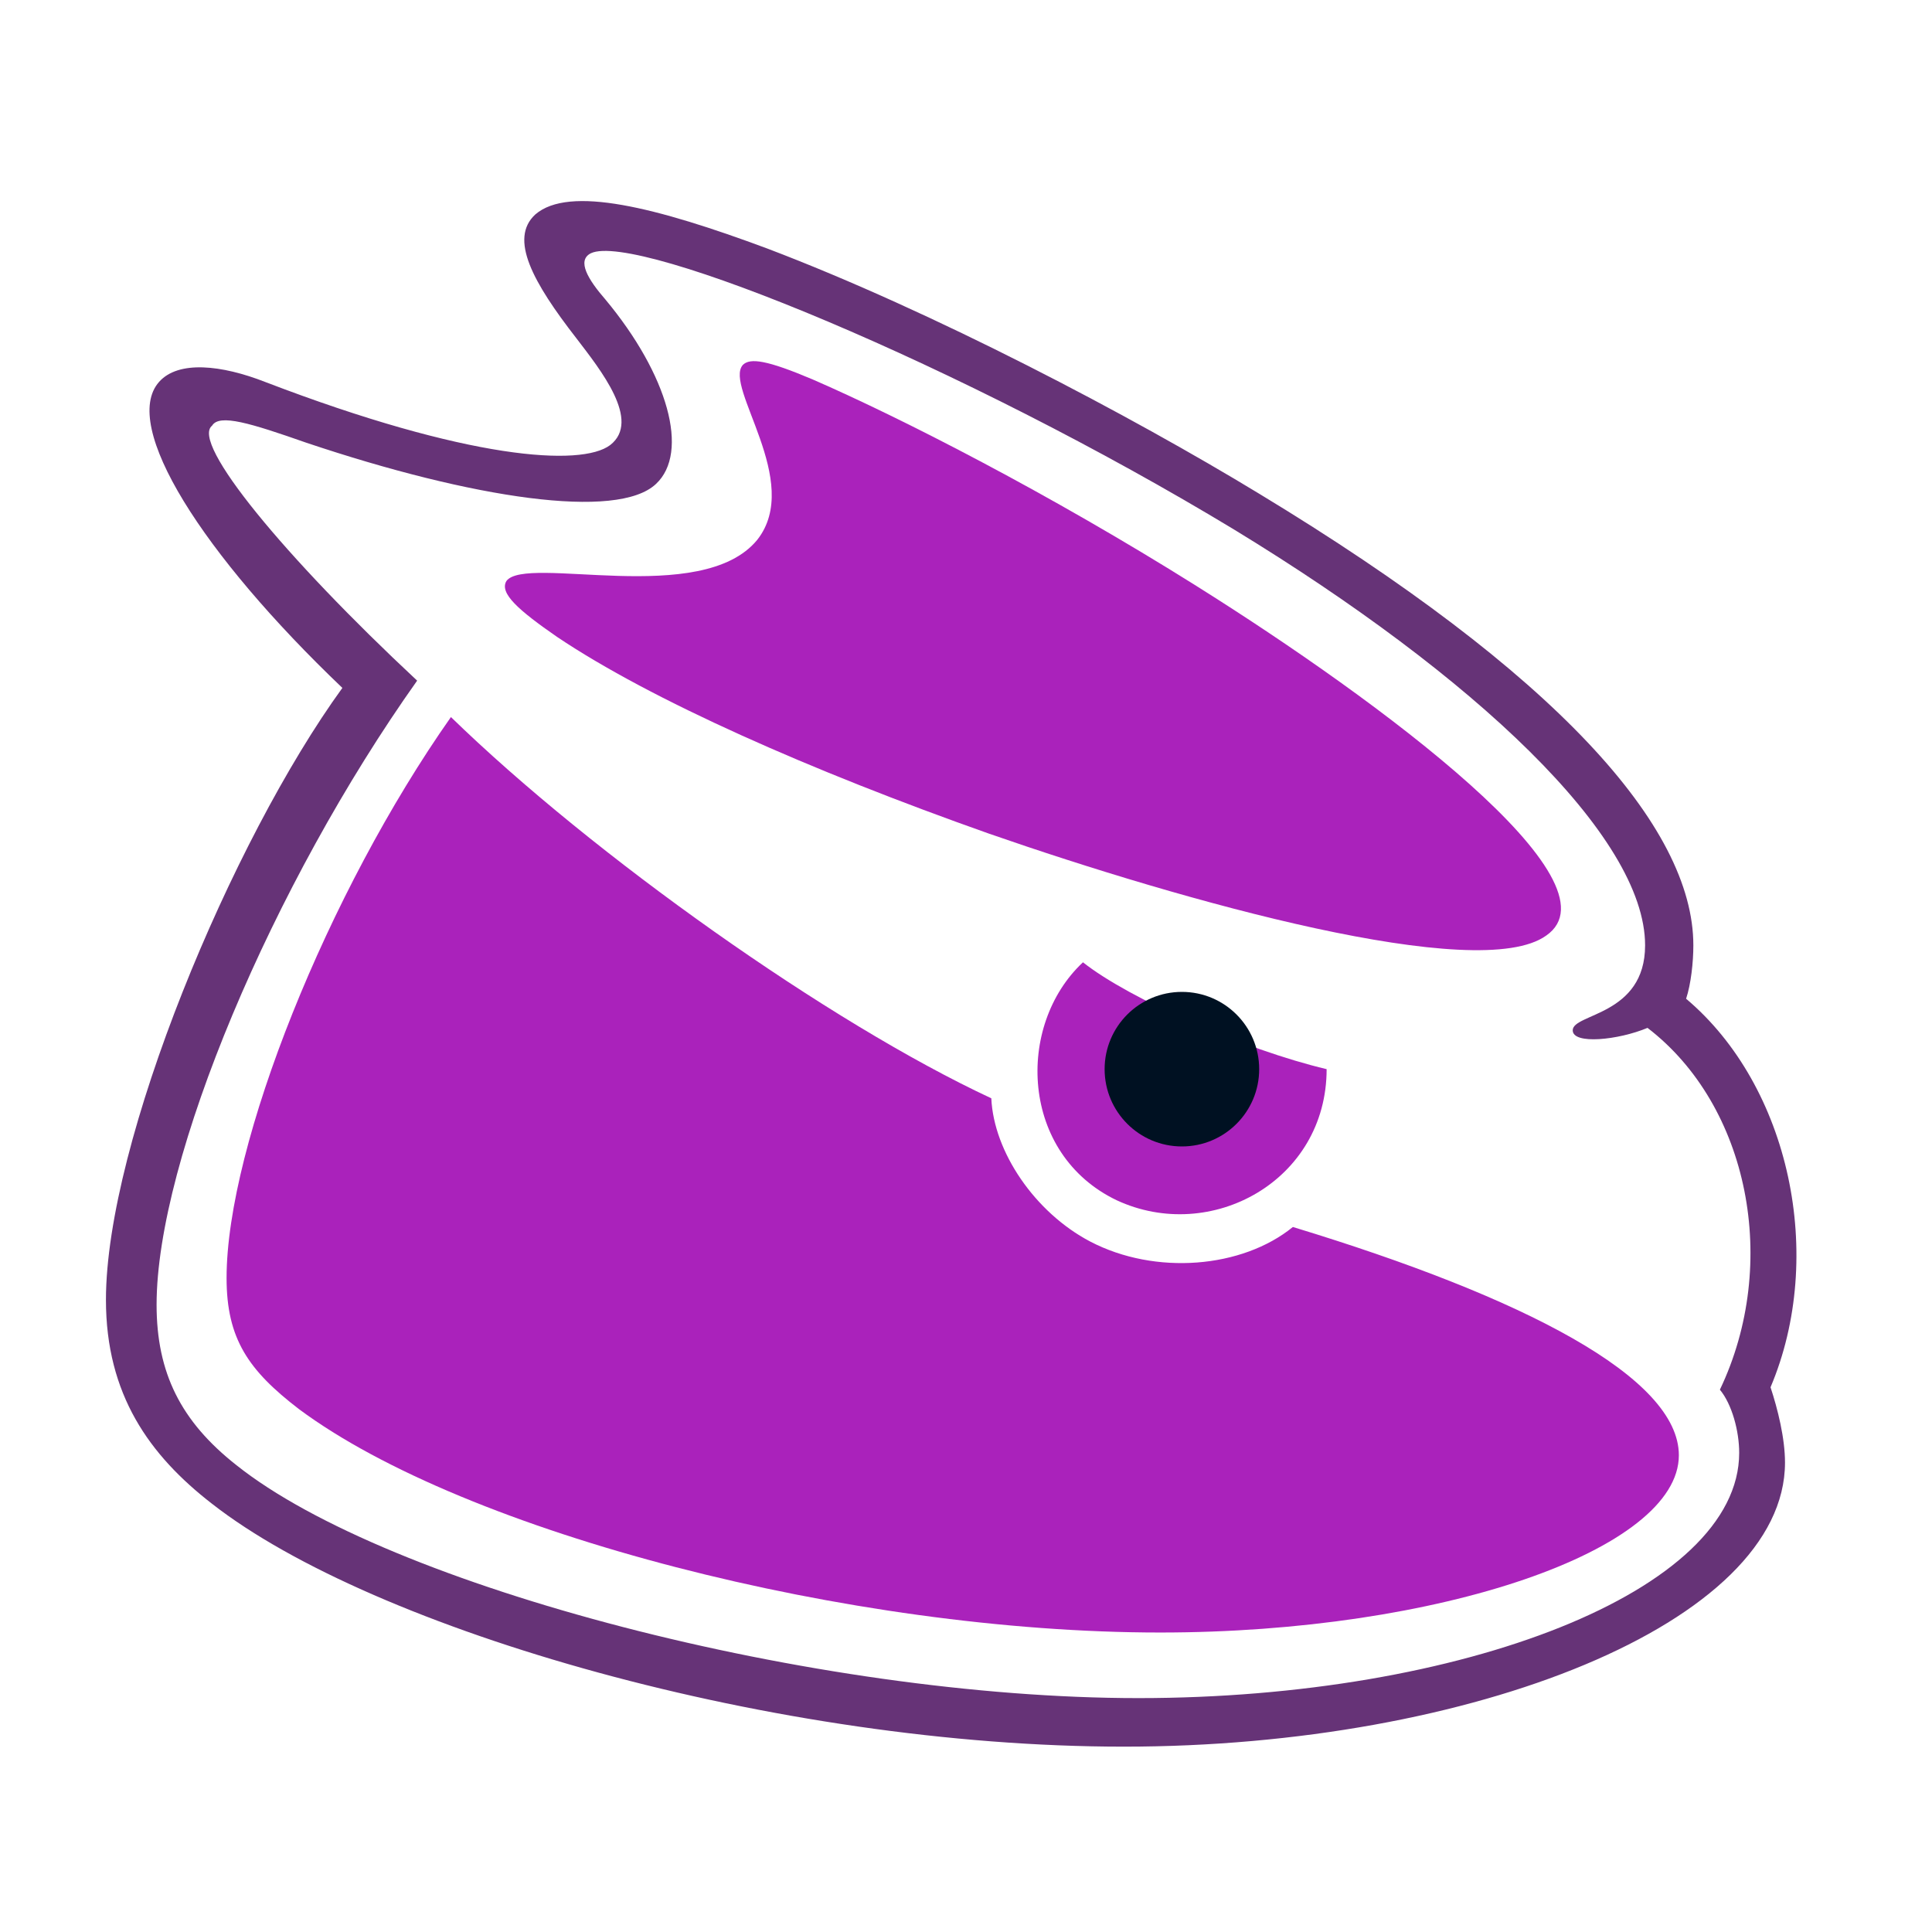
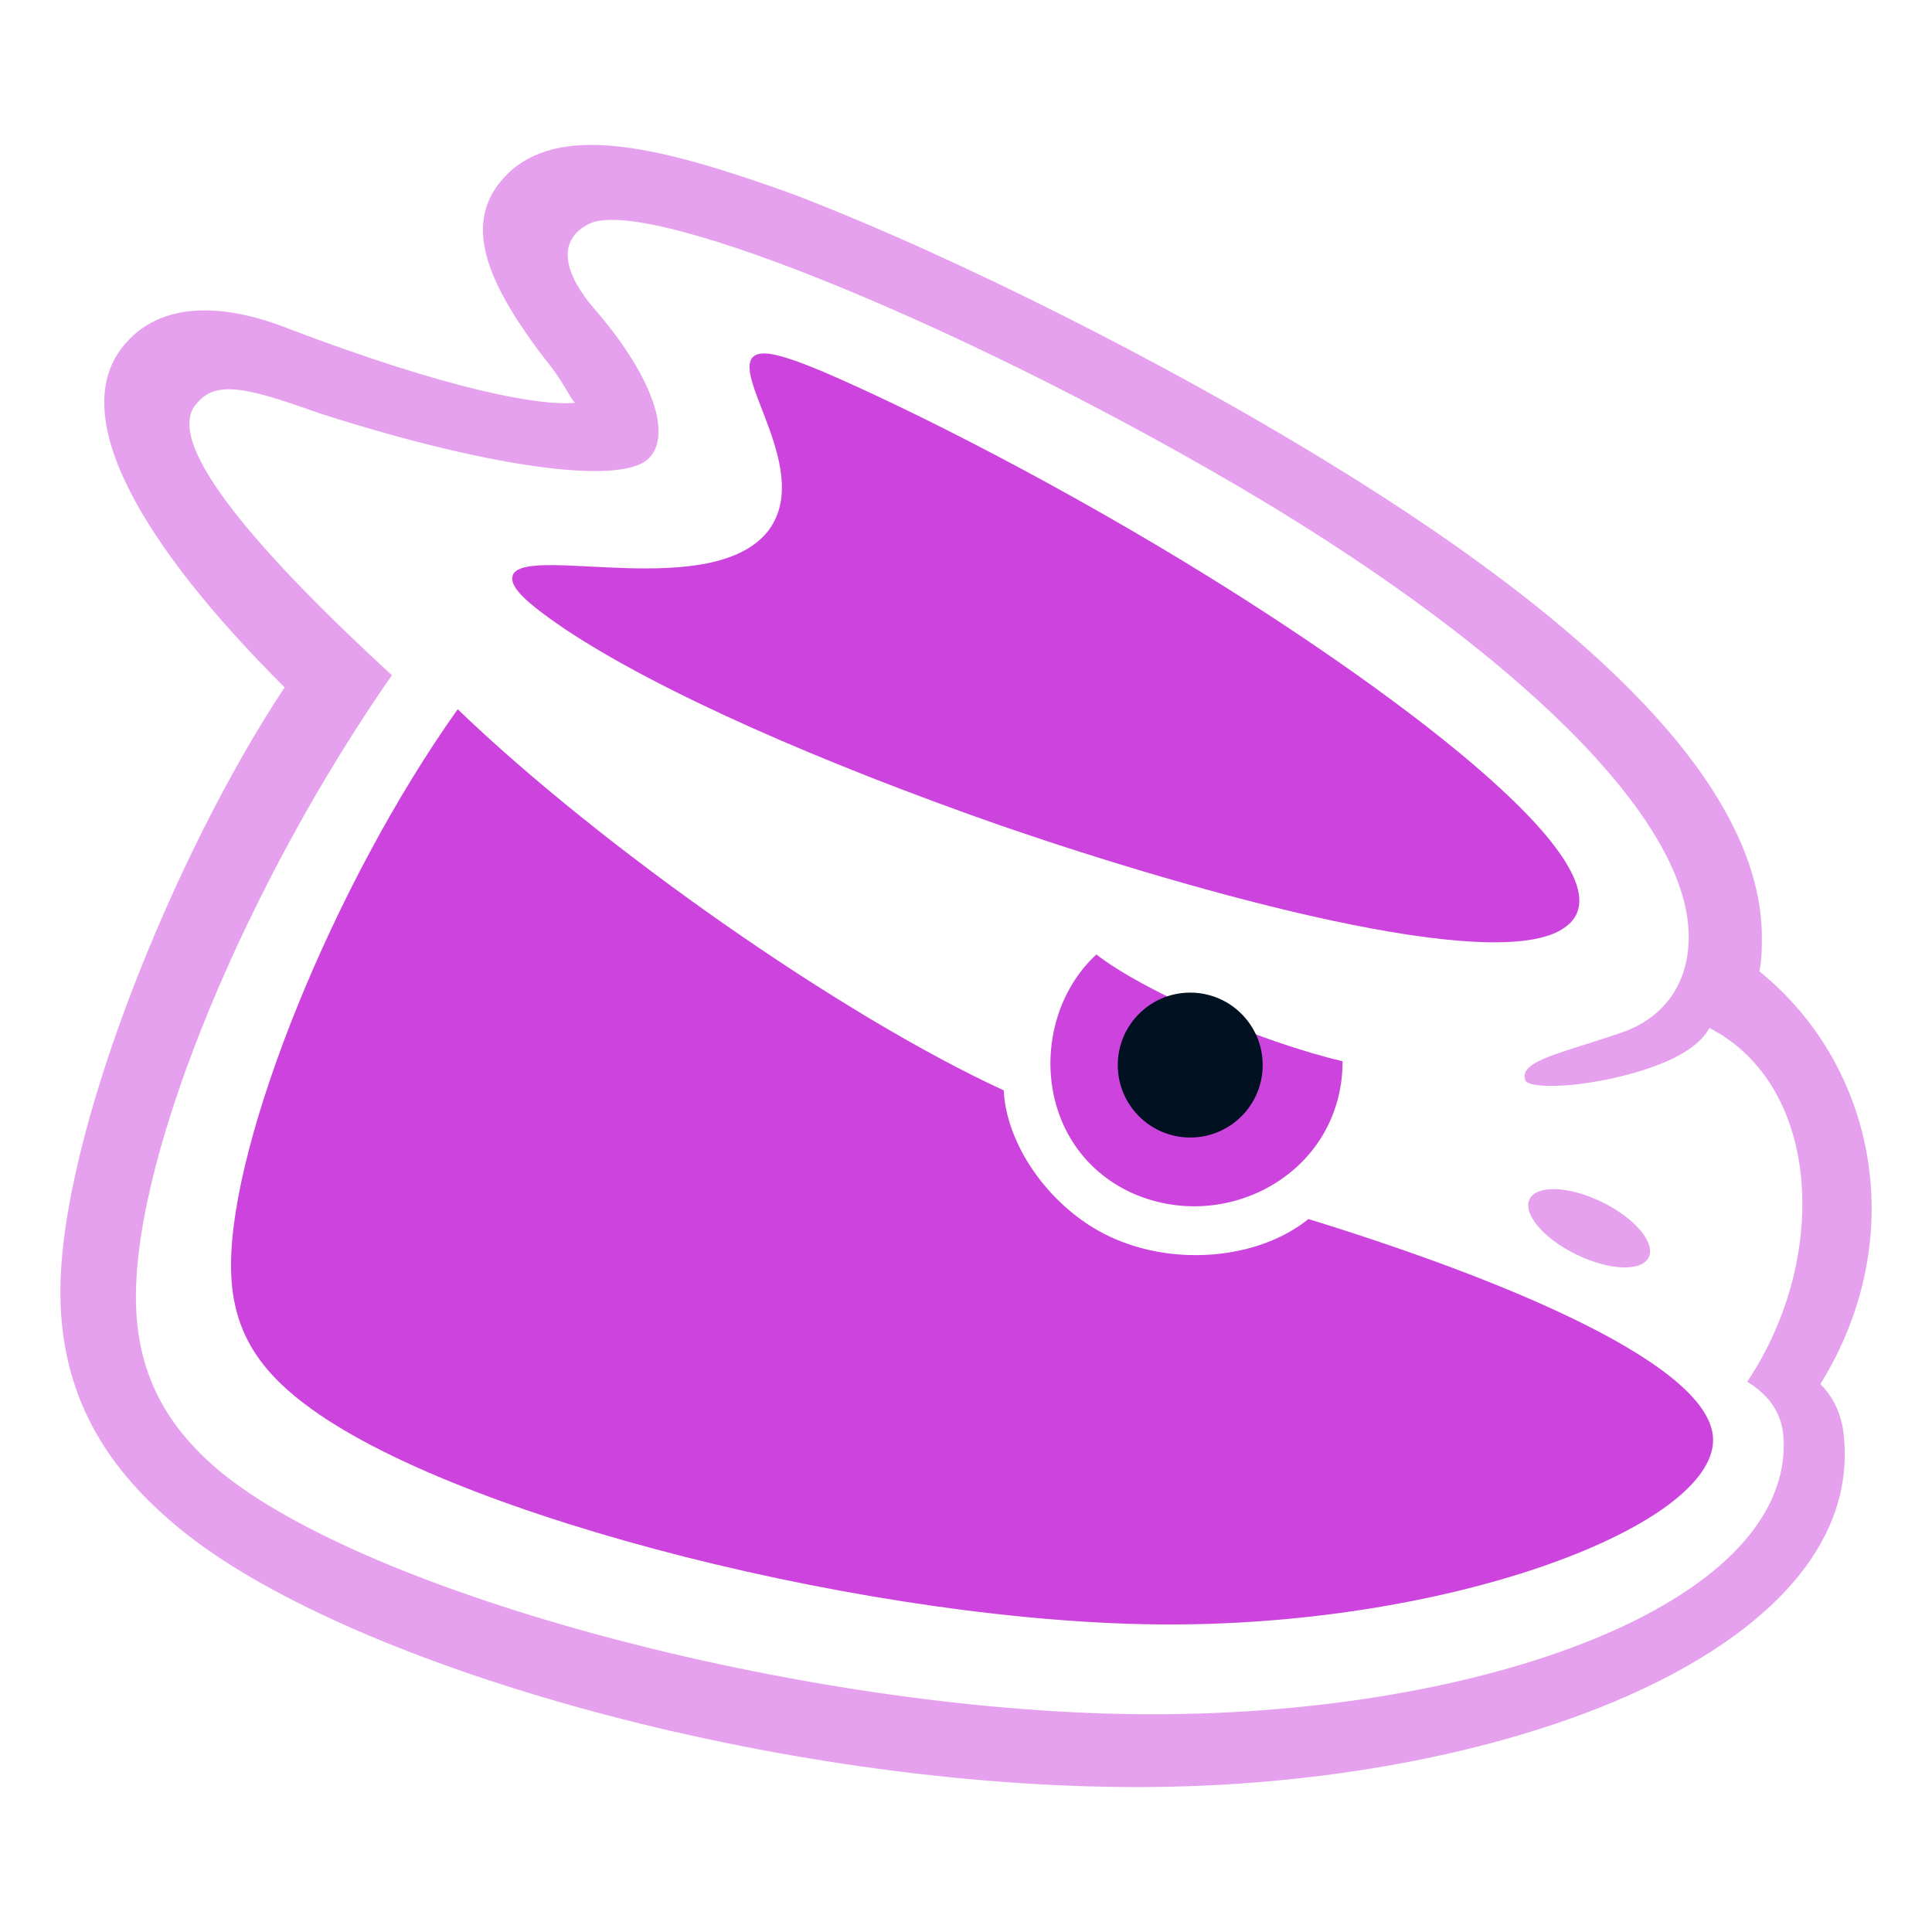
- <svg xmlns="http://www.w3.org/2000/svg" width="800" height="800">
-   <path d="M448.44,398.47c18.98,15.08,66.93,36.2,100.89,44.24,0,46.25-47.95,72.4-86.91,54.3-39.96-19.1-41.96-72.4-13.99-98.54Zm46.95-155.85c76.92,48.26,176.81,122.67,144.85,144.79-27.97,20.11-149.84-14.08-230.76-42.23-73.92-26.14-139.85-55.3-178.81-81.45-15.98-11.06-23.97-18.1-20.98-23.13,7.99-11.06,80.91,11.06,103.89-17.09,18.98-24.13-13.99-63.35-5.99-72.4,3-3.02,9.99-2.01,28.97,6.03,36.96,16.09,97.9,47.26,158.83,85.47ZM93.82,529.19c0-55.3,41.96-159.88,92.9-232.27,58.94,57.31,156.84,126.69,223.76,157.86,1,22.12,17.98,47.26,40.96,59.32,26.97,14.08,62.93,11.06,83.91-6.03,95.9,29.16,159.83,62.34,159.83,94.52,0,39.21-98.9,73.4-214.77,73.4-127.87,0-287.7-41.23-356.62-92.51-20.98-16.09-29.97-29.16-29.97-54.3Z" fill="#a2b" />
-   <path d="M698.18,413.56c2-6.03,3-15.08,3-22.12,0-49.27-56.94-112.62-179.81-187.02-52.94-32.18-134.86-75.41-203.79-101.56-45.95-17.09-81.91-26.14-95.9-14.08-10.99,10.06-1,28.15,16.98,51.28,9.99,13.07,26.97,34.19,13.99,44.24-11.99,9.05-58.94,6.03-142.85-26.14-17.98-7.04-35.96-9.05-43.95,0-15.98,18.1,17.98,71.39,75.92,126.69-45.95,63.35-97.9,188.03-97.9,253.39,0,39.21,17.98,64.35,43.95,84.46,66.93,52.29,233.75,100.55,377.6,100.55s273.71-51.28,273.71-117.64c0-10.06-3-22.12-5.99-31.17,22.98-54.3,7.99-124.68-34.96-160.88Zm21.98,188.03c0,57.31-114.88,101.56-248.74,101.56s-310.67-46.25-373.61-96.53c-22.98-18.1-32.97-38.21-32.97-66.36,0-60.33,47.95-173.95,107.89-258.42-54.94-51.28-93.9-98.54-84.91-105.58,3-5.03,15.98-1.01,38.96,7.04,68.93,23.13,128.86,32.18,144.85,17.09,13.99-13.07,4.99-45.25-20.98-76.42-6.99-8.04-11.99-16.09-5.99-19.1,18.98-9.05,153.84,46.25,266.72,114.63,98.9,60.33,169.82,126.69,169.82,171.94,0,29.16-29.97,28.15-29.97,35.19,0,6.03,18.98,4.02,30.97-1.01,41.96,32.18,54.94,97.53,29.97,149.82,4.99,6.03,7.99,17.09,7.99,26.14Z" fill="#637" />
-   <circle cx="489.4" cy="442.72" r="32" fill="#012" />
+ <svg xmlns="http://www.w3.org/2000/svg" width="800" height="800" fill="#c4d">
+   <path d="M501.43,239.4c77.72,48.25,178.66,122.64,146.36,144.75-28.26,20.1-151.41-14.07-233.17-42.22-74.69-26.14-141.31-55.29-180.68-81.42-16.15-11.06-24.23-18.09-21.2-23.12,8.08-11.06,81.76,11.06,104.98-17.09,19.18-24.13-14.13-63.33-6.06-72.38,3.03-3.02,10.09-2.01,29.27,6.03,37.35,16.08,98.92,47.25,160.49,85.44ZM95.66,523.88c0-52.27,42.39-157.82,93.87-230.2,59.55,57.3,158.47,126.66,226.1,157.82,1.01,22.11,18.17,47.25,41.38,59.31,27.25,14.07,63.59,11.06,84.79-6.03,84.79,26.14,167.56,61.32,167.56,91.48,0,35.18-105.99,76.4-225.09,76.4s-296.76-44.23-358.33-91.48c-21.2-16.08-30.28-33.17-30.28-57.3Zm358.33-128.67c19.18,15.08,67.63,36.19,101.95,44.23,0,46.24-48.45,72.38-87.82,54.28-40.38-19.1-42.39-72.38-14.13-98.51Z" />
+   <path d="M728.54,402.24c1.01-5.03,1.01-10.05,1.01-14.07,0-59.31-63.59-127.66-191.78-204.06-53.5-32.17-138.29-76.4-208.94-103.54-55.52-20.1-94.88-29.15-117.09-10.05-21.2,19.1-12.11,44.23,14.13,78.41,8.15,9.99,10.07,16.1,12.29,17.85-14.18,1.42-51.44-5.06-119.29-30.92-28.26-11.06-52.49-10.05-66.62,6.03-26.24,29.15,7.07,84.44,65.61,142.74-45.42,68.36-92.86,184.96-92.86,250.3,0,47.25,23.22,77.4,52.49,100.52,70.66,55.29,244.27,104.54,393.66,104.54s292.72-54.28,292.72-137.72c0-9.05-1.01-20.1-10.09-29.15,37.35-60.31,23.22-131.68-25.23-170.89Zm10.09,196.02c0,66.34-124.15,111.58-261.43,111.58s-317.96-47.25-383.57-98.51c-25.23-20.1-37.35-43.22-37.35-74.39,0-61.32,46.43-171.89,105.99-257.34-53.5-49.26-95.89-96.5-80.75-112.59,8.07-10.05,22.21-6.03,50.47,4.02,68.64,22.11,124.15,30.16,136.27,19.1,10.09-9.05,3.03-33.17-22.21-62.32-12.11-14.07-16.15-28.15-2.02-35.18,25.23-12.06,164.53,46.24,278.59,114.6,101.95,61.32,176.93,130.68,176.64,180.94-.13,22.57-13.77,34.55-27.34,39.24-25.01,8.66-43.37,11.83-40.3,19.94,1.45,3.82,25.84,3.28,49.94-4.61,15.74-5.15,23.19-11.37,26.28-17.08,46.54,24,49.74,95.53,15.64,146.47,13.12,8.04,15.14,18.09,15.14,26.14ZM243.68,165.27c.12-.09,.23-.17,.35-.26-.11,.09-.23,.17-.35,.26Zm419.65,332.46c13.62,6.64,22.28,16.89,19.35,22.9-2.93,6-16.34,5.49-29.96-1.16-13.62-6.64-22.28-16.89-19.35-22.9s16.34-5.49,29.96,1.16Z" opacity=".5" />
+   <circle cx="492.85" cy="441.02" r="30" fill="#012" />
</svg>
